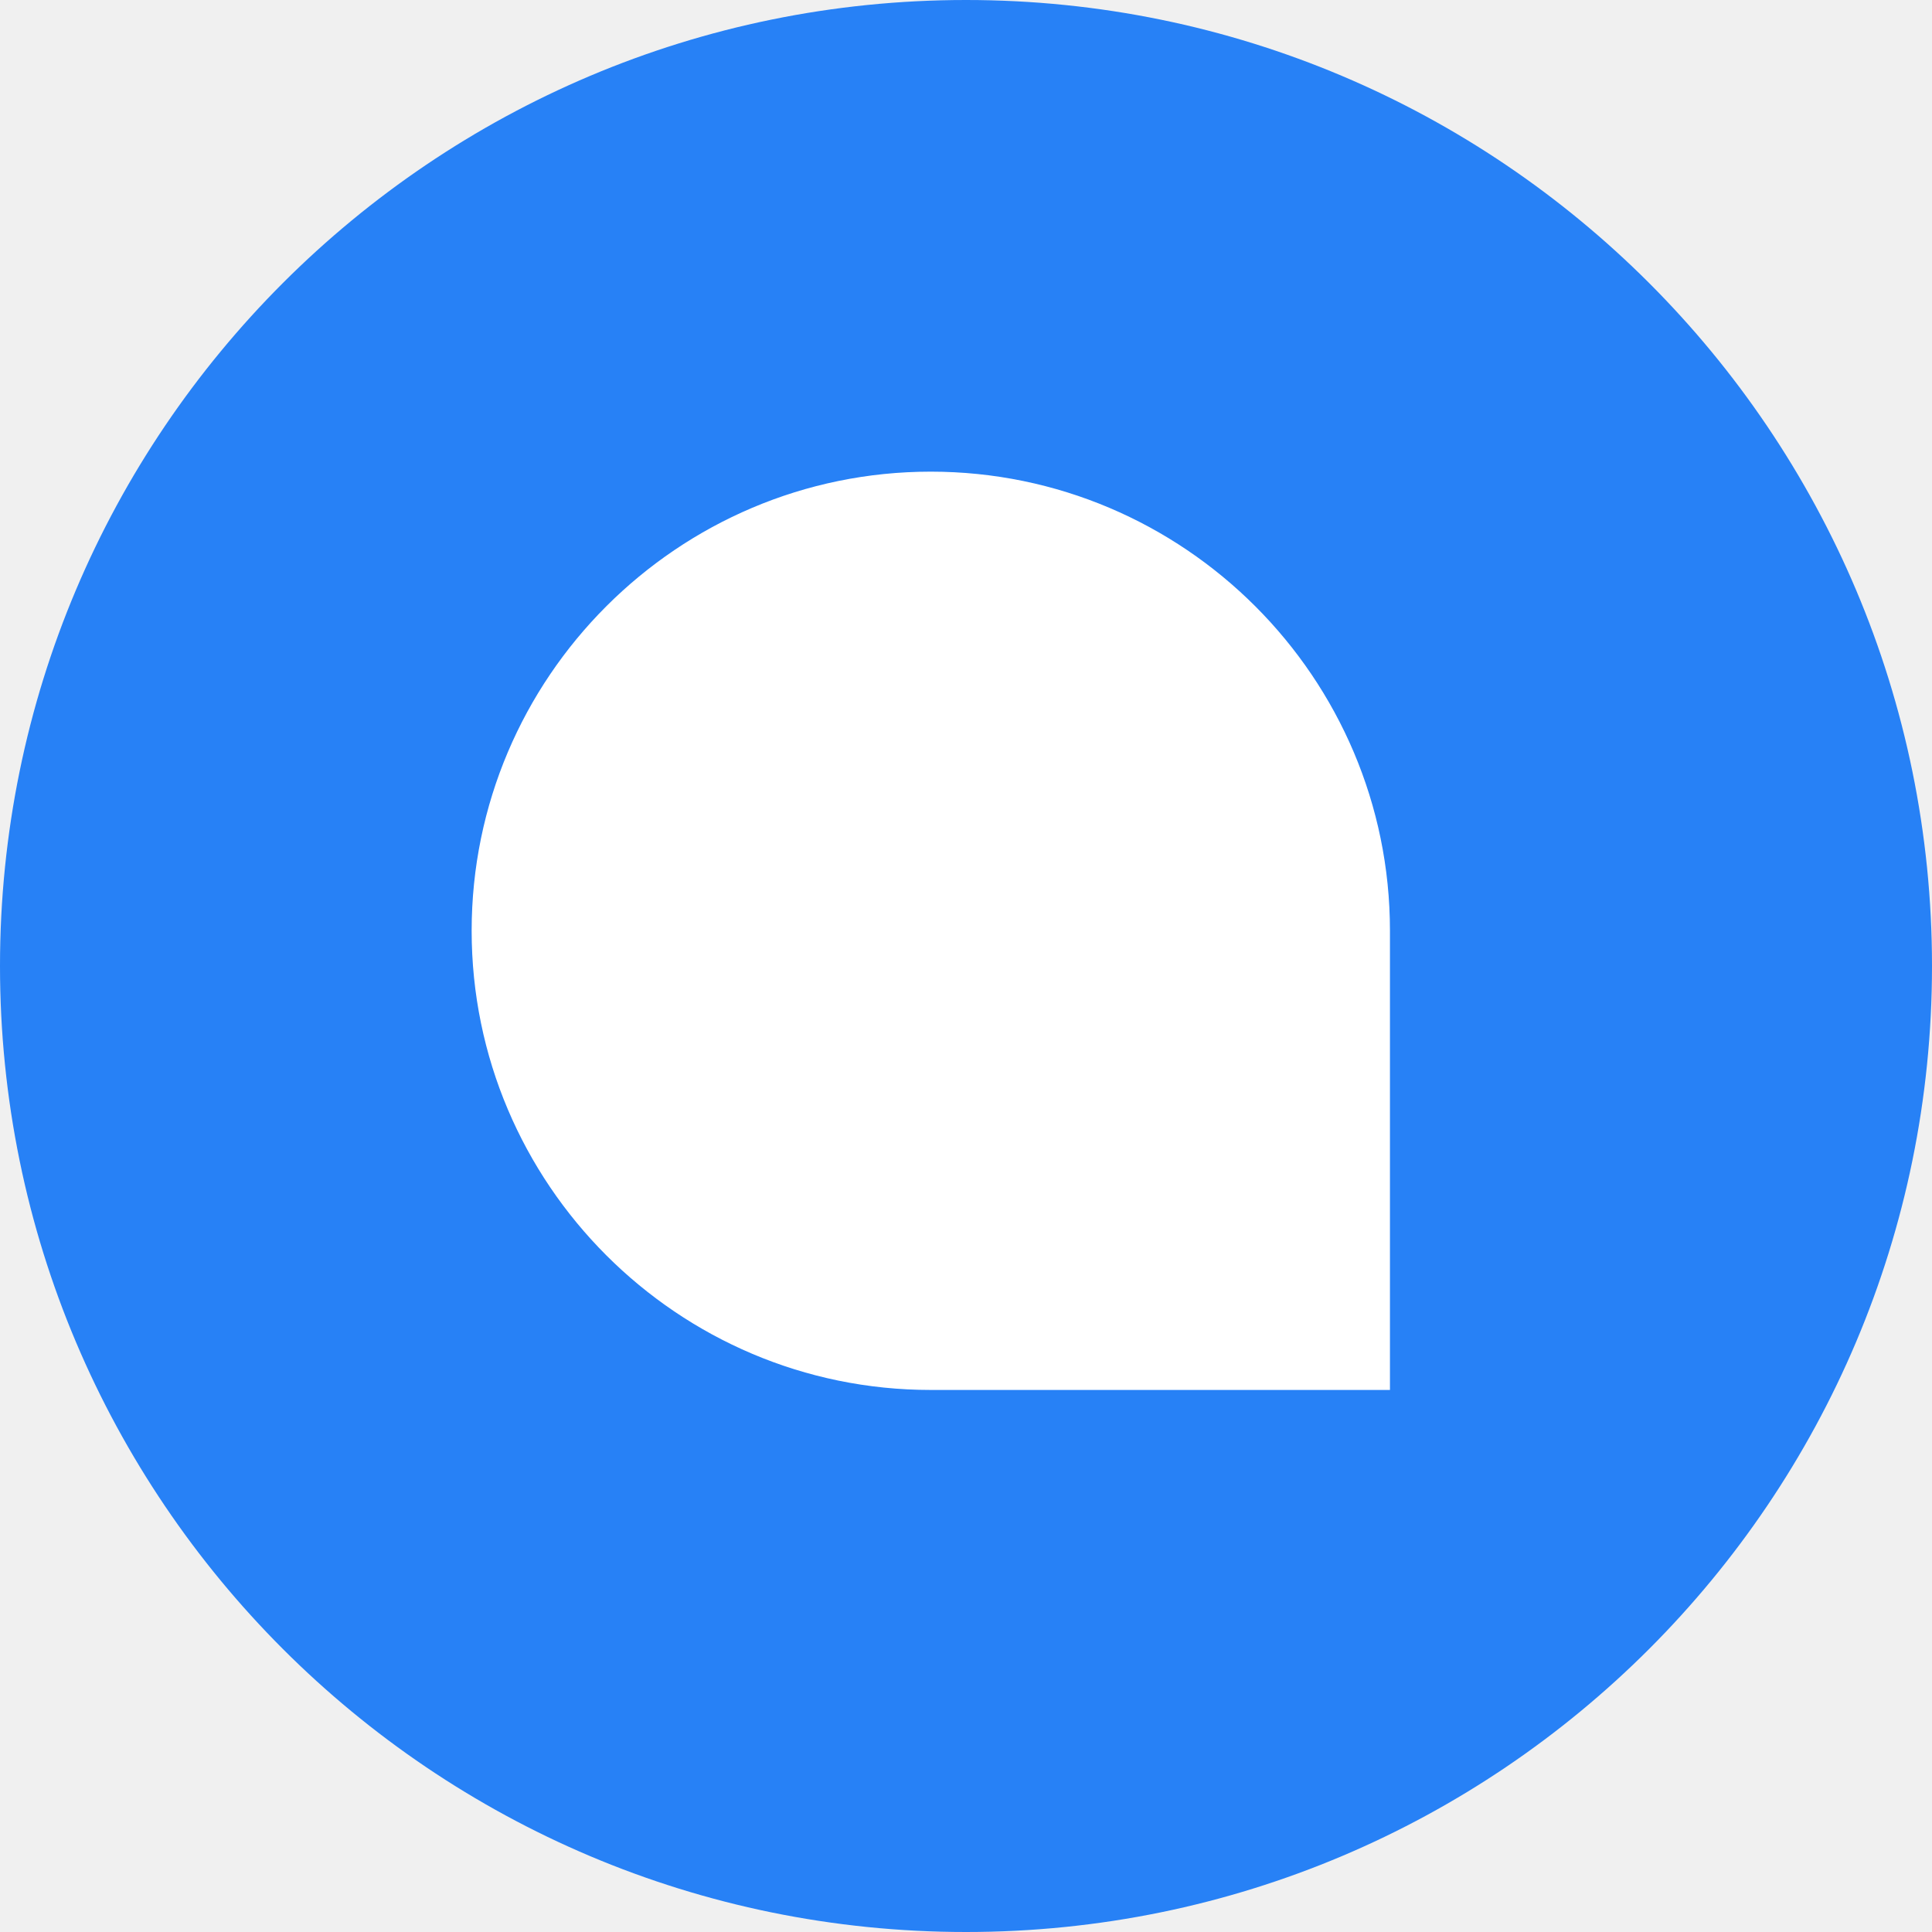
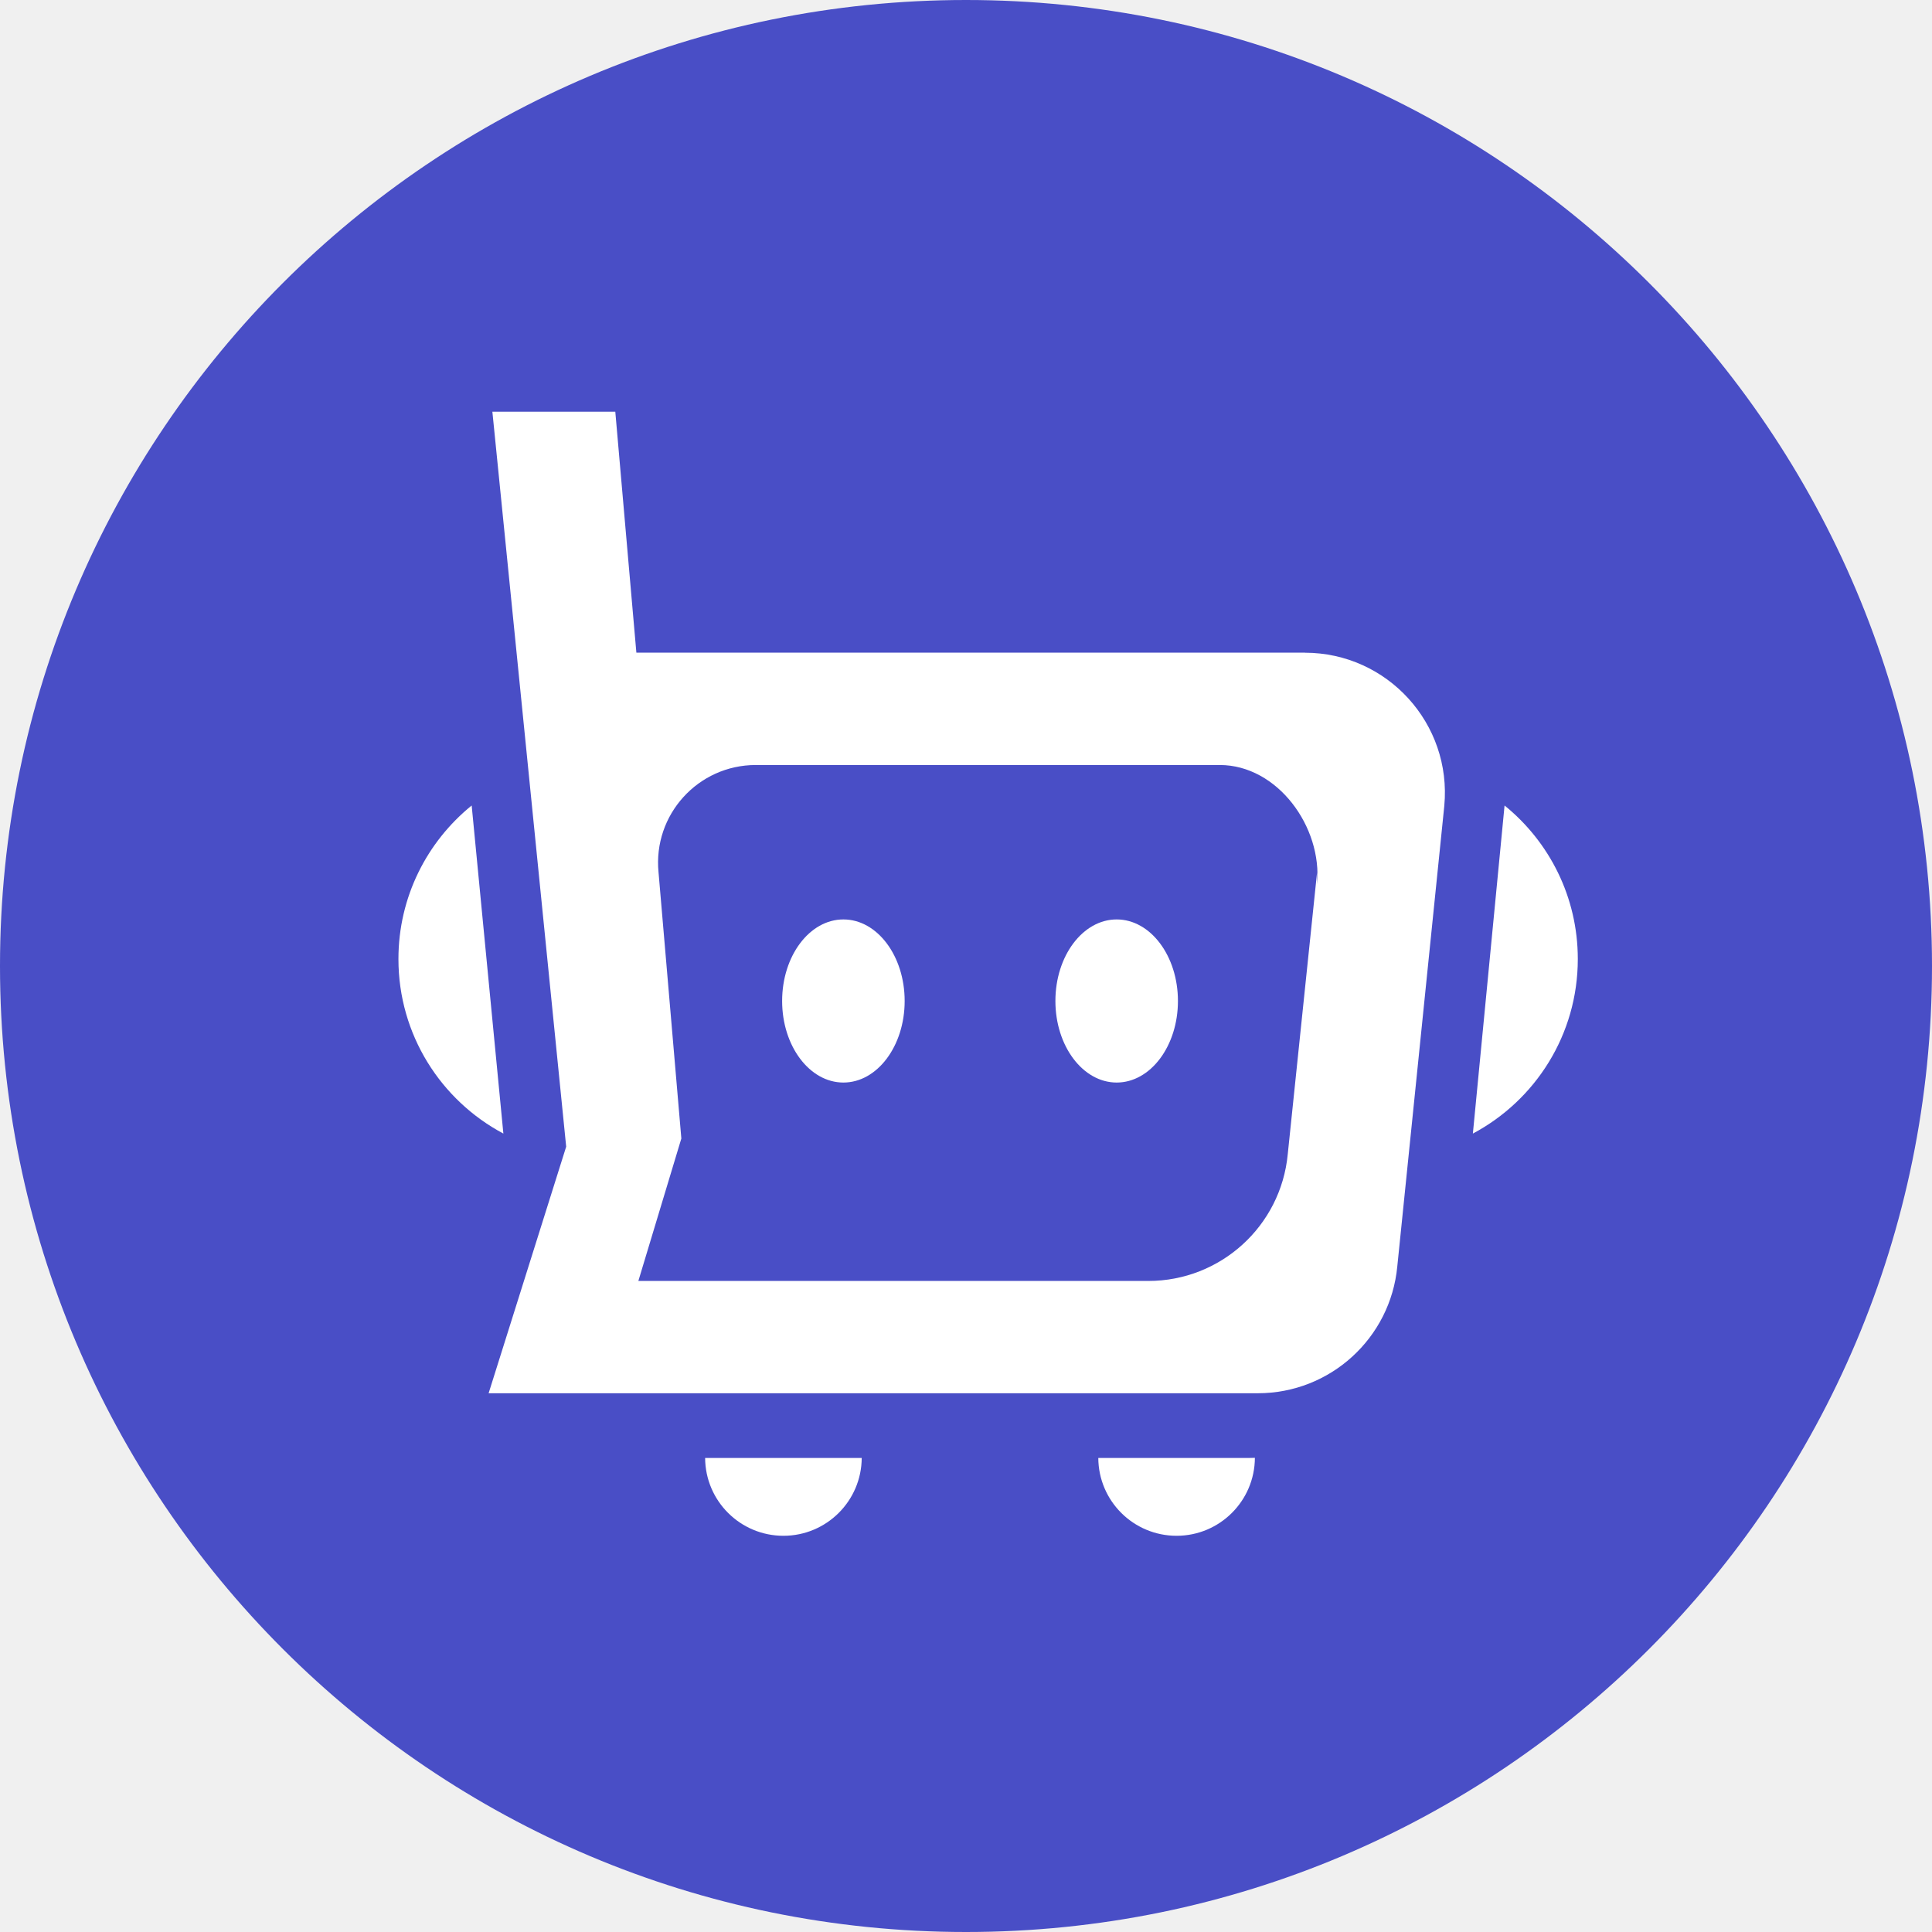
- <svg xmlns="http://www.w3.org/2000/svg" width="16" height="16" viewBox="0 0 16 16" fill="none">
-   <g clip-path="url(#woot-logo-clip-2342424e23u32098)">
-     <path d="M8 16C12.418 16 16 12.418 16 8C16 3.582 12.418 0 8 0C3.582 0 0 3.582 0 8C0 12.418 3.582 16 8 16Z" fill="#2781F6" />
-     <path d="M11.417 11.417H7.708C5.664 11.417 4 9.753 4 7.708C4 5.664 5.664 4 7.708 4C9.753 4 11.417 5.664 11.417 7.708V11.417Z" fill="white" stroke="white" stroke-width="0.188" />
-   </g>
-   <defs>
-     <clipPath id="woot-logo-clip-2342424e23u32098">
-       <rect width="16" height="16" fill="white" />
-     </clipPath>
-   </defs>
+ <svg xmlns="http://www.w3.org/2000/svg" viewBox="0 0 275 275" width="32">
+   <ellipse class="fill-[--accent-color]" cx="137.5" cy="137.5" rx="137.5" ry="137.5" transform="matrix(1, 0, 0, 1, -1.0658141036401503e-14, 3.552713678800501e-15)" style="fill: rgb(73, 78, 198);" />
+   <path class="fill-[--accent-a11y-color]" transform="matrix(1, 0, 0, 1, -1.0658141036401503e-14, 3.552713678800501e-15)" fill-rule="evenodd" clip-rule="evenodd" d="M 185.731 92.901 L 90.581 92.901 L 87.582 58.603 L 70.085 58.603 L 80.59 163.217 L 69.549 198.314 L 179.042 198.314 C 189.33 198.314 197.931 190.481 198.892 180.241 L 205.58 114.71 C 206.676 103.013 197.475 92.908 185.731 92.908 L 185.731 92.901 Z M 187.475 124.125 L 183.298 164.29 C 182.323 174.523 173.73 182.331 163.449 182.331 L 90.863 182.331 L 96.982 162.054 L 93.734 124.156 C 92.933 115.973 99.359 108.891 107.583 108.891 L 173.617 108.891 C 181.826 108.891 188.25 117.698 187.467 125.874 L 187.475 124.125 Z M 120.049 154.089 C 124.864 154.089 128.769 148.89 128.769 142.48 C 128.769 136.068 124.864 130.872 120.049 130.872 C 115.232 130.872 111.328 136.068 111.328 142.48 C 111.328 148.89 115.232 154.089 120.049 154.089 Z M 167.667 142.48 C 167.667 148.89 163.762 154.089 158.946 154.089 C 154.13 154.089 150.225 148.89 150.225 142.48 C 150.225 136.068 154.13 130.872 158.946 130.872 C 163.762 130.872 167.667 136.068 167.667 142.48 Z M 224.584 136.511 C 224.584 147.28 218.535 156.624 209.648 161.352 L 214.159 114.654 C 220.52 119.814 224.584 127.678 224.584 136.503 L 224.584 136.511 Z M 71.65 161.352 C 62.762 156.624 56.713 147.28 56.713 136.511 L 56.713 136.503 C 56.713 127.678 60.778 119.814 67.138 114.654 L 71.65 161.352 Z M 111.512 218.603 C 117.649 218.603 122.624 213.642 122.657 207.523 L 100.367 207.523 C 100.399 213.651 105.375 218.603 111.512 218.603 Z M 167.476 218.603 C 161.339 218.603 156.363 213.651 156.331 207.523 L 177.885 207.523 C 178.009 207.523 178.135 207.519 178.258 207.515 C 178.38 207.511 178.501 207.506 178.62 207.506 C 178.597 213.635 173.612 218.603 167.476 218.603 Z" style="fill: rgb(255, 255, 255);" />
</svg>
